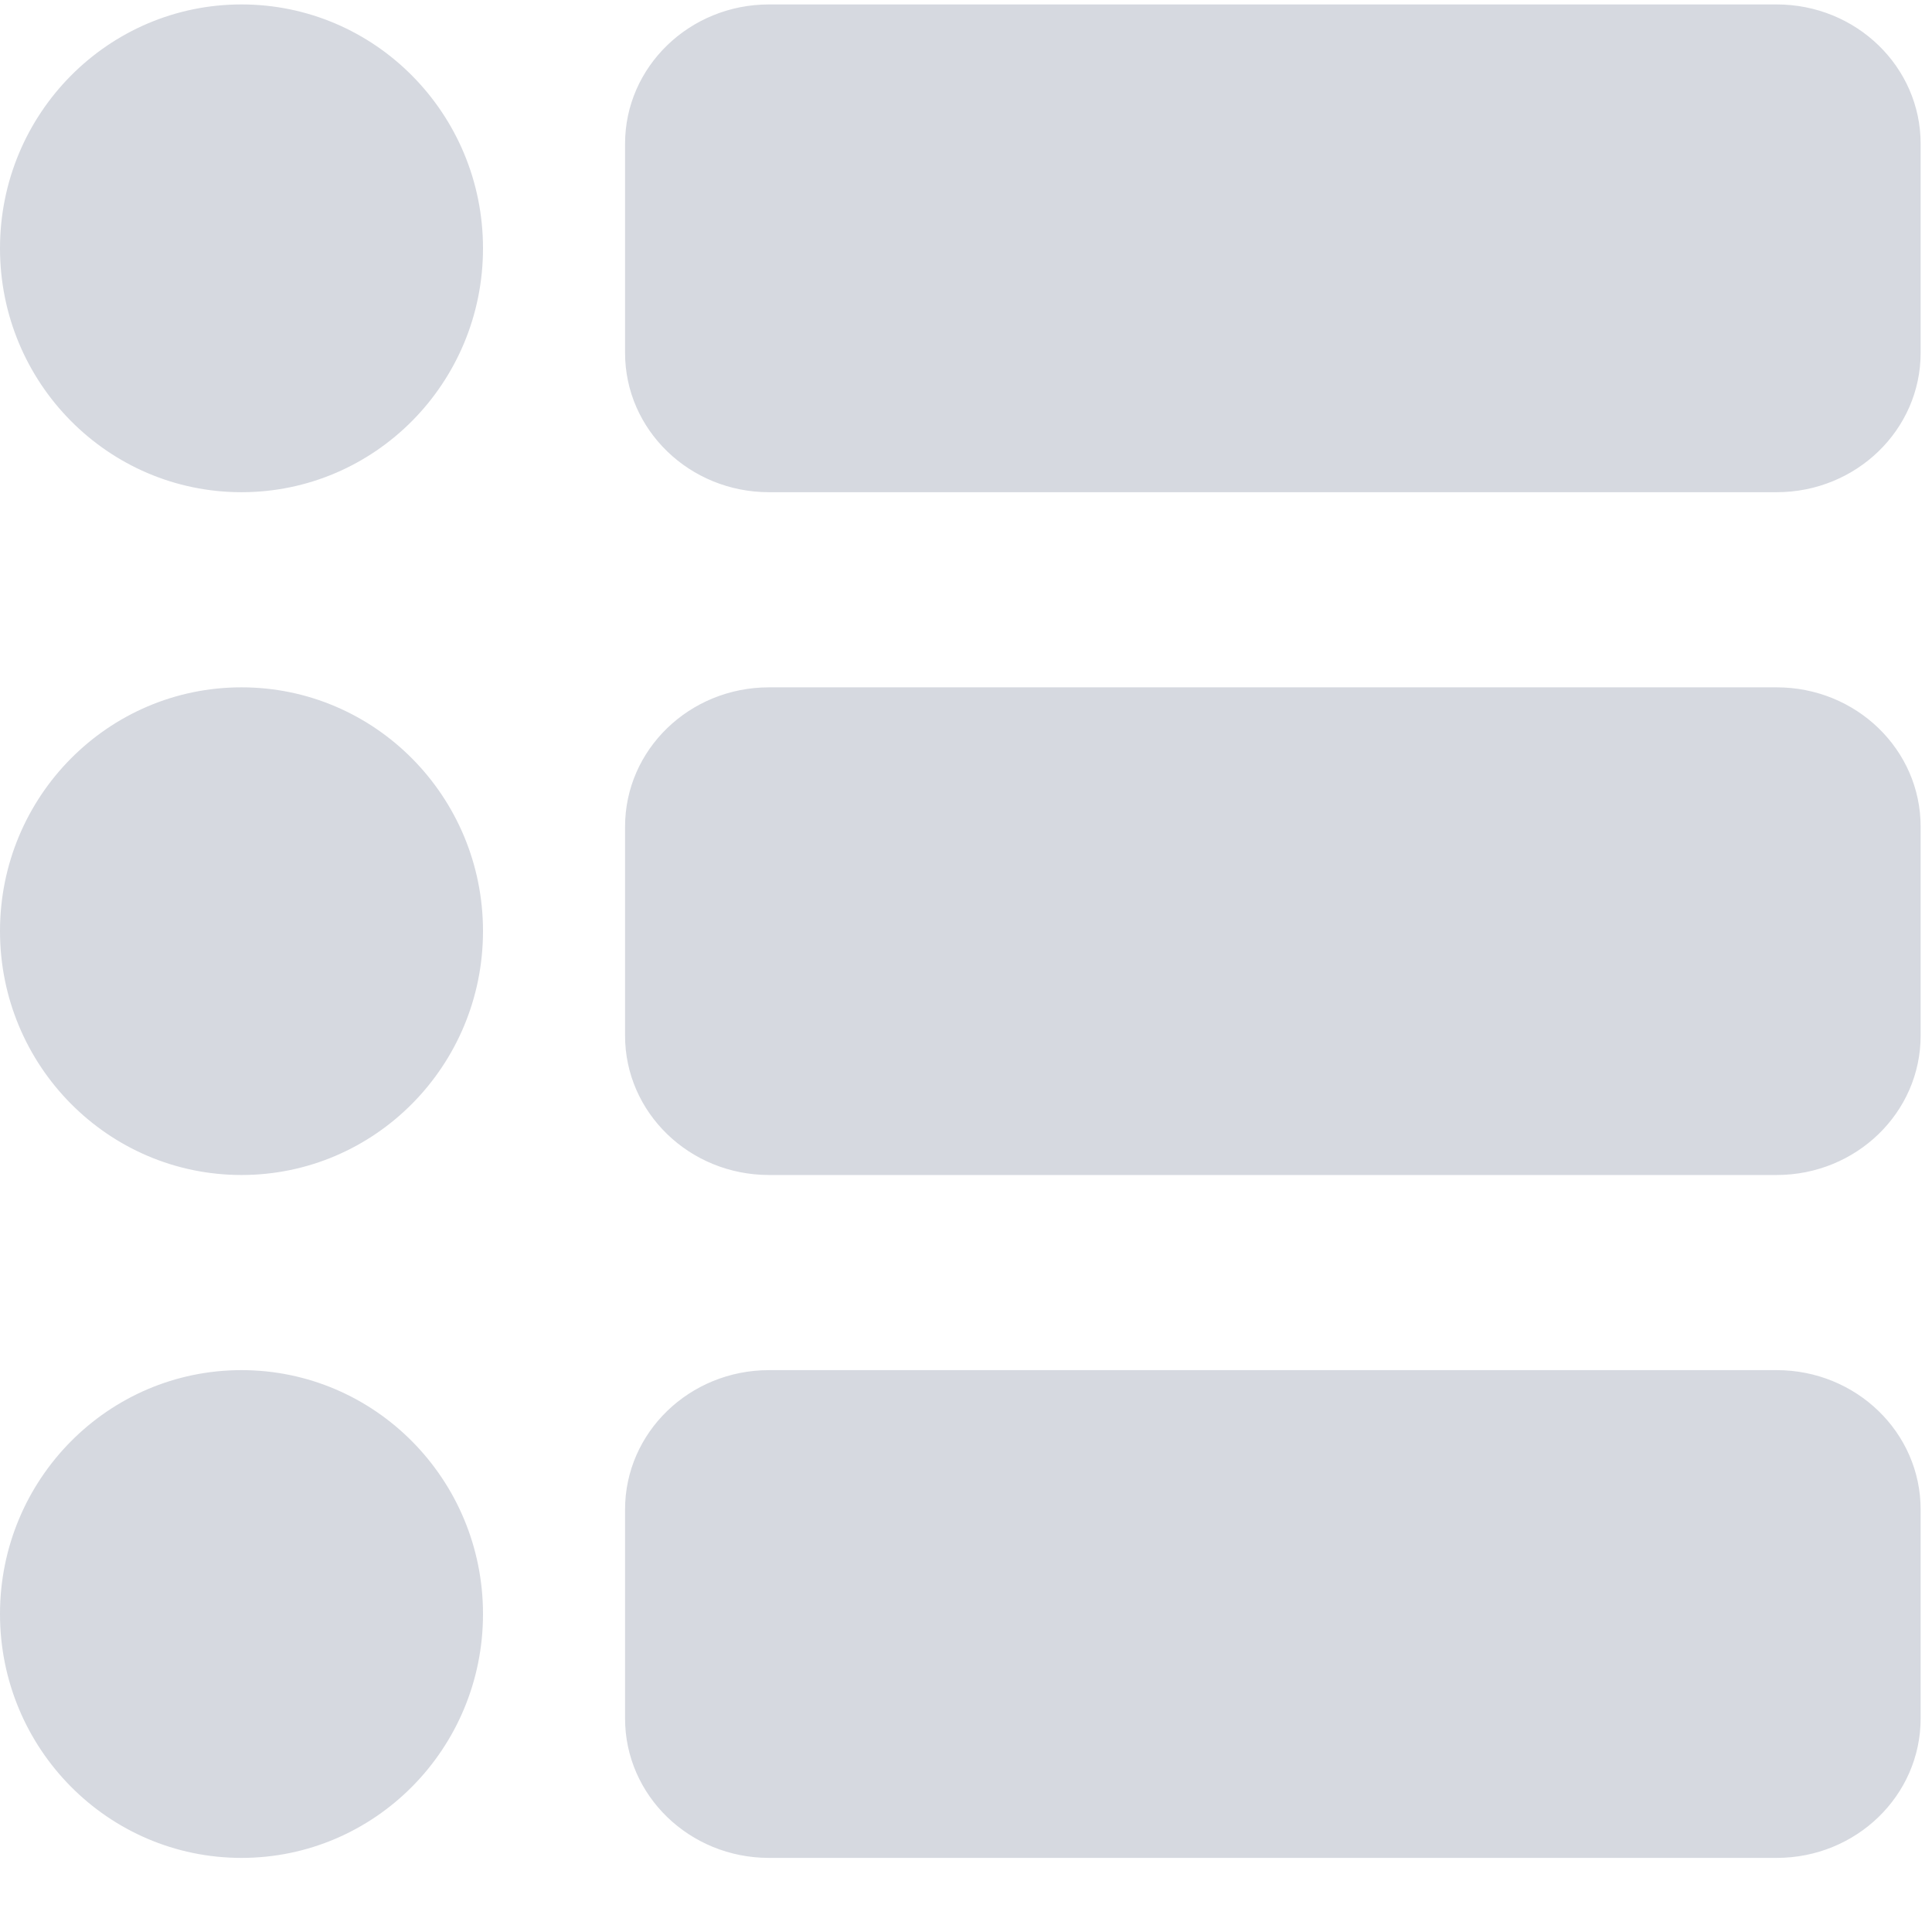
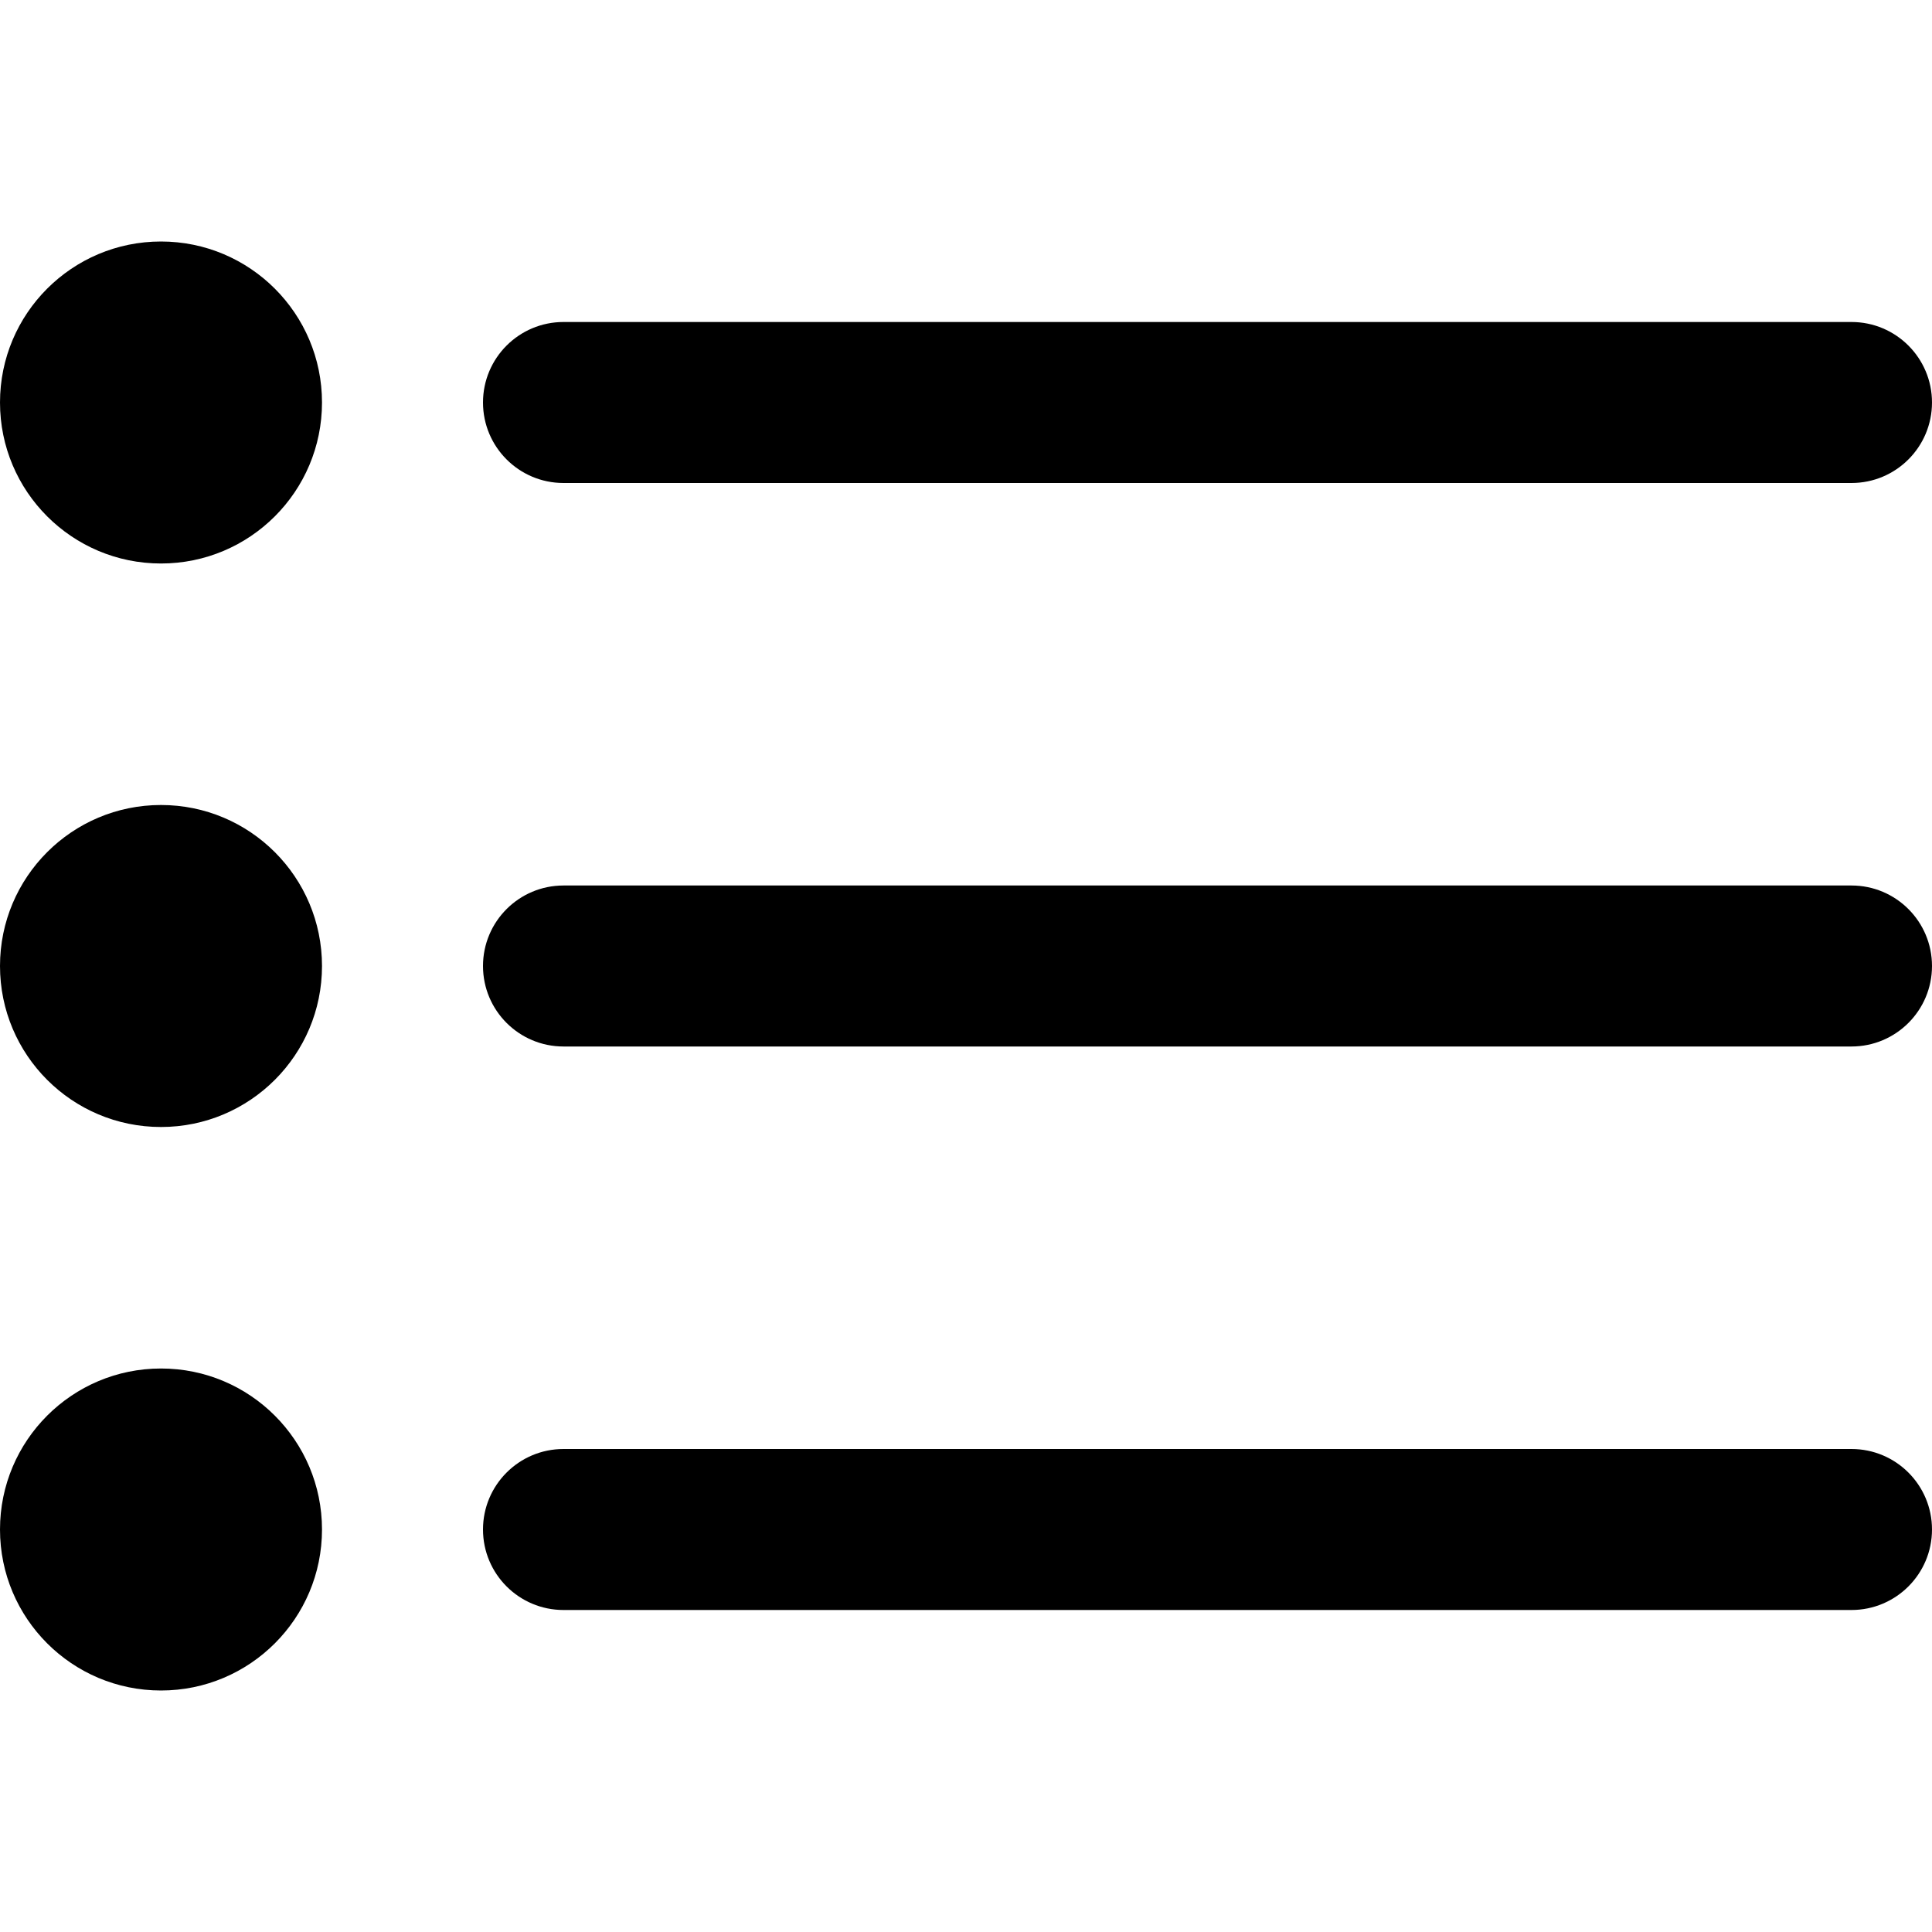
- <svg xmlns="http://www.w3.org/2000/svg" width="17" height="17" viewBox="0 0 17 17" fill="none">
-   <path fill-rule="evenodd" clip-rule="evenodd" d="M15.633 12.056C16.333 12.056 16.9 12.605 16.9 13.282V15.121C16.9 15.799 16.333 16.348 15.633 16.348H6.767C6.067 16.348 5.5 15.799 5.5 15.121V13.282C5.5 12.605 6.067 12.056 6.767 12.056H15.633ZM2.125 12.056C3.299 12.056 4.25 13.017 4.25 14.202C4.25 15.387 3.299 16.348 2.125 16.348C0.951 16.348 0 15.387 0 14.202C0 13.017 0.951 12.056 2.125 12.056ZM15.633 6.048C16.333 6.048 16.9 6.596 16.9 7.274V9.113C16.9 9.79 16.333 10.339 15.633 10.339H6.767C6.067 10.339 5.5 9.79 5.5 9.113V7.274C5.5 6.596 6.067 6.048 6.767 6.048H15.633ZM2.125 6.048C3.299 6.048 4.25 7.008 4.25 8.193C4.25 9.378 3.299 10.339 2.125 10.339C0.951 10.339 0 9.378 0 8.193C0 7.008 0.951 6.048 2.125 6.048ZM2.125 0.039C3.299 0.039 4.25 1 4.25 2.185C4.25 3.37 3.299 4.331 2.125 4.331C0.951 4.331 0 3.37 0 2.185C0 1 0.951 0.039 2.125 0.039ZM15.633 0.039C16.333 0.039 16.9 0.588 16.9 1.265V3.105C16.9 3.782 16.333 4.331 15.633 4.331H6.767C6.067 4.331 5.5 3.782 5.5 3.105V1.265C5.5 0.588 6.067 0.039 6.767 0.039H15.633Z" fill="#D6D9E0" />
+ <svg xmlns="http://www.w3.org/2000/svg" id="Filled" viewBox="0 0 24 24" width="512" height="512">
+   <path d="M7,6H23a1,1,0,0,0,0-2H7A1,1,0,0,0,7,6Z" />
+   <path d="M23,11H7a1,1,0,0,0,0,2H23a1,1,0,0,0,0-2Z" />
+   <path d="M23,18H7a1,1,0,0,0,0,2H23a1,1,0,0,0,0-2Z" />
+   <circle cx="2" cy="5" r="2" />
+   <circle cx="2" cy="12" r="2" />
+   <circle cx="2" cy="19" r="2" />
</svg>
